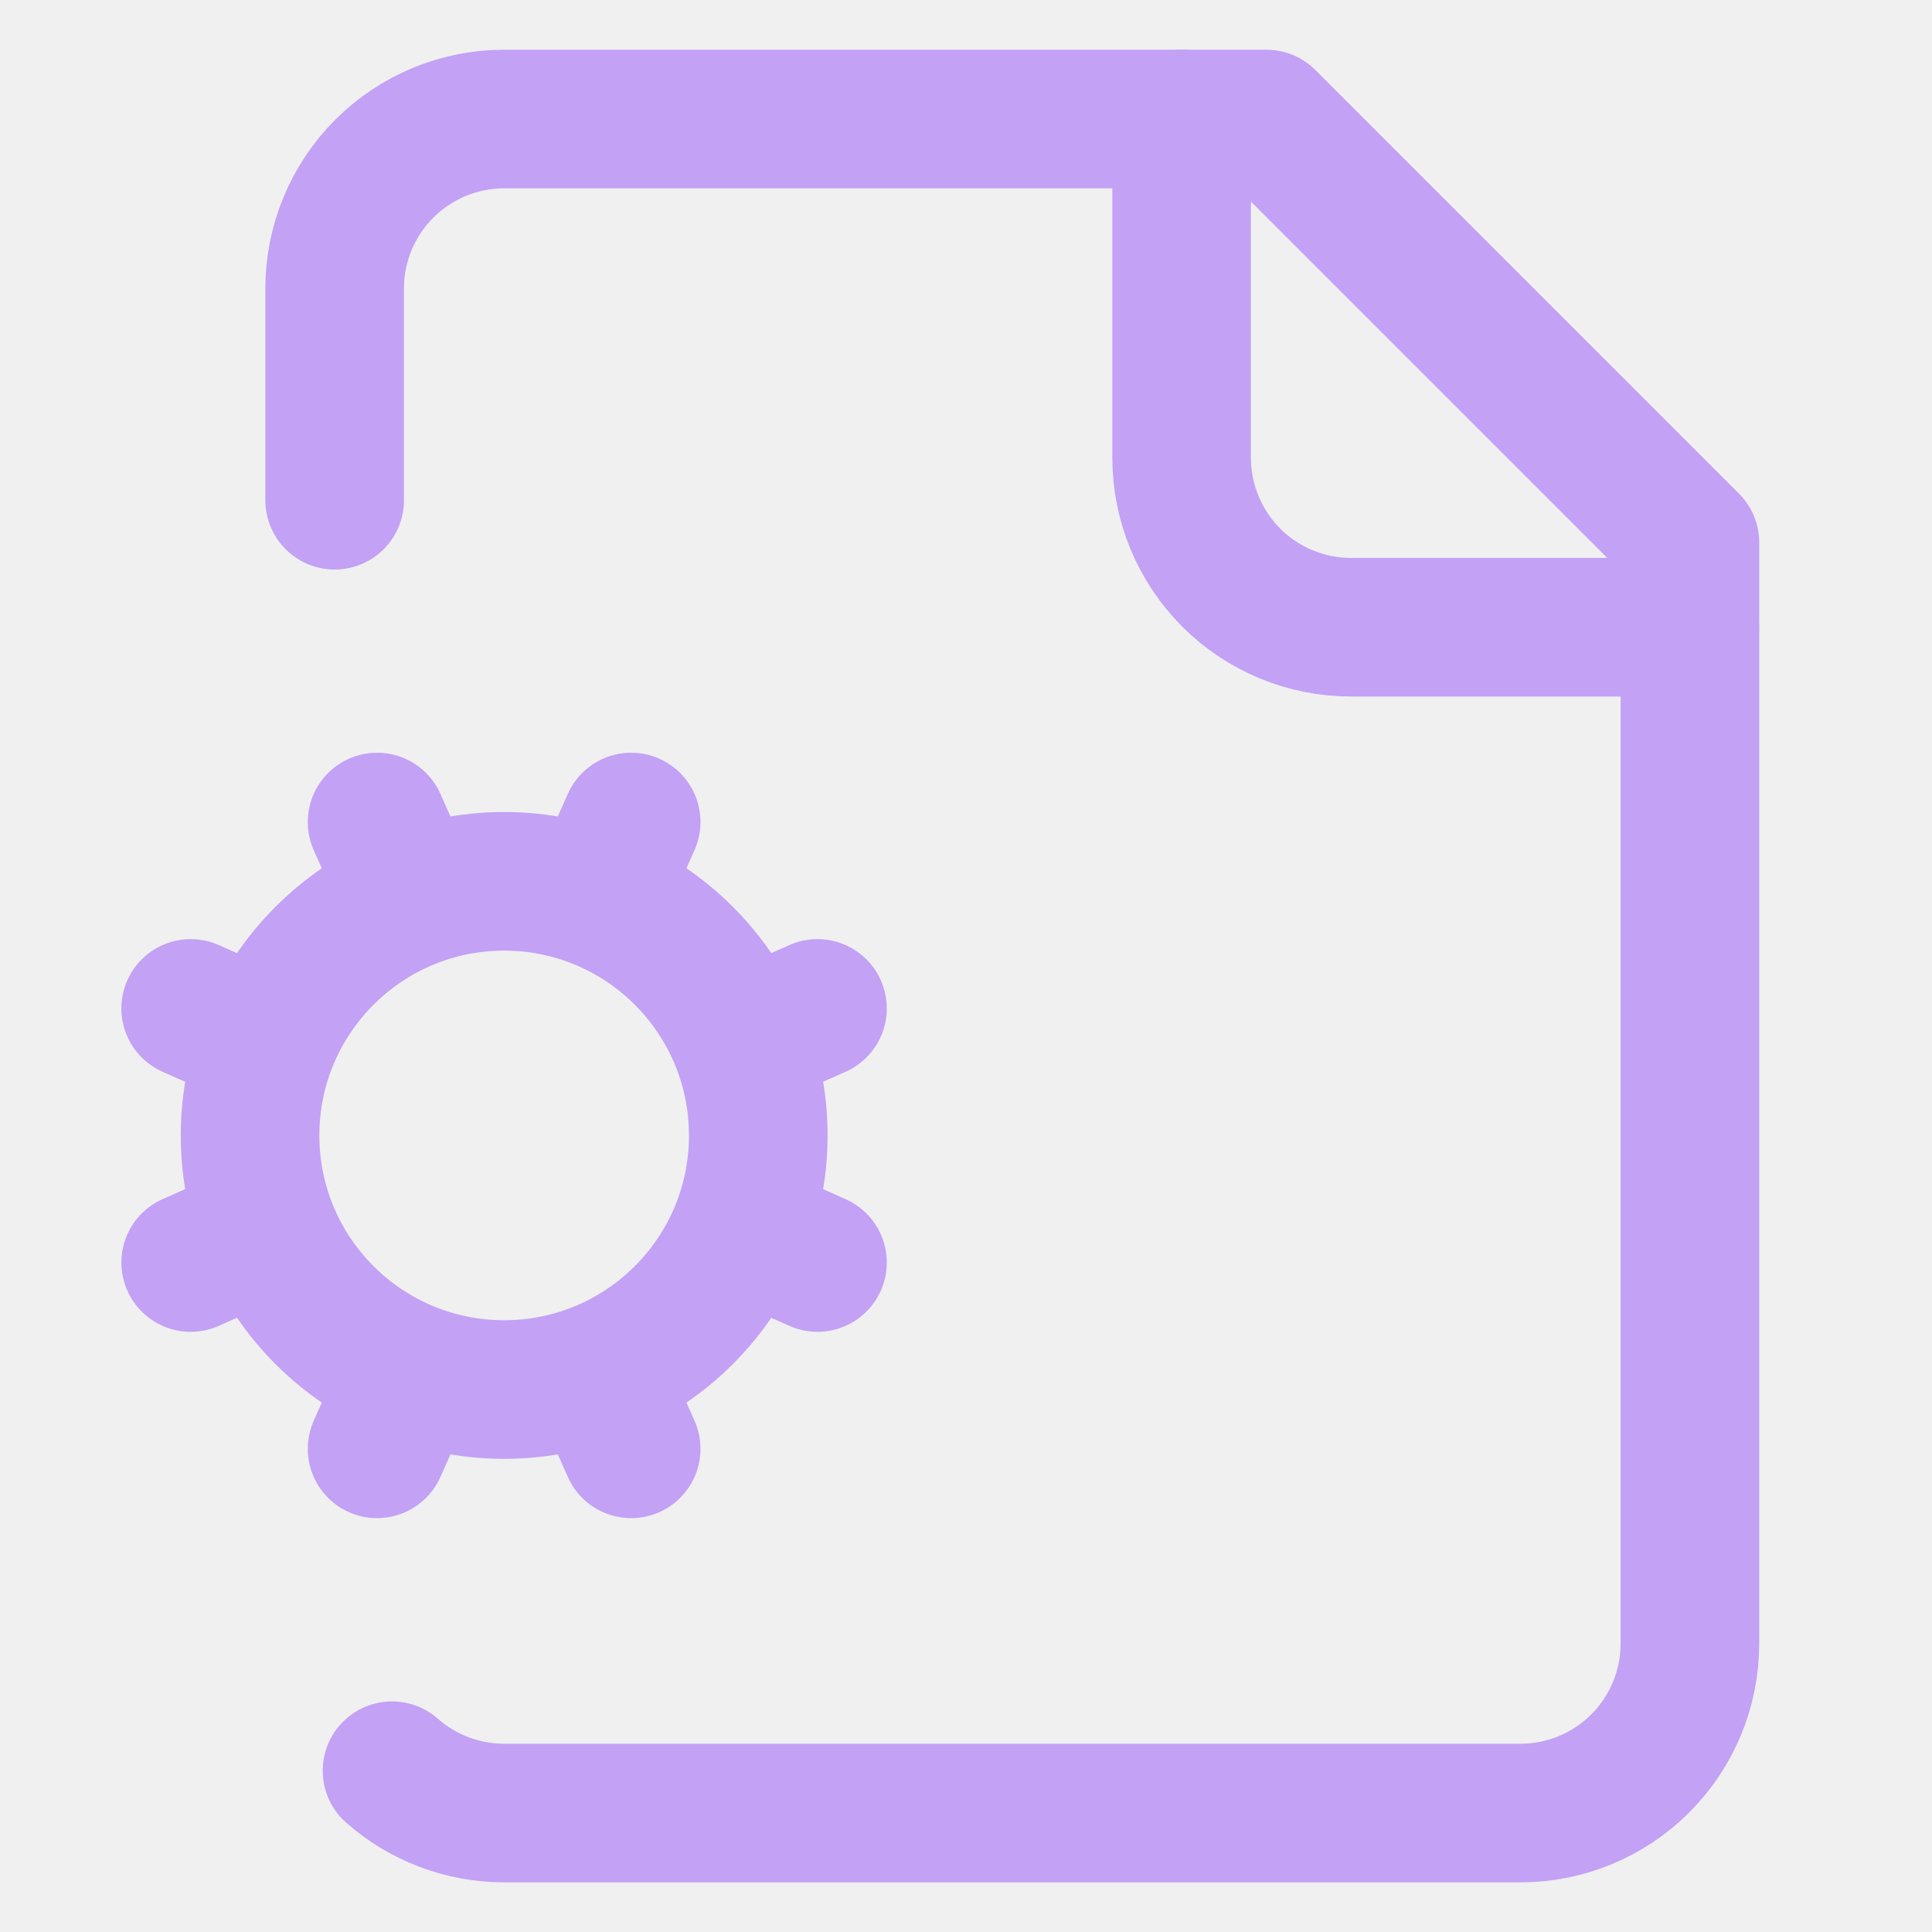
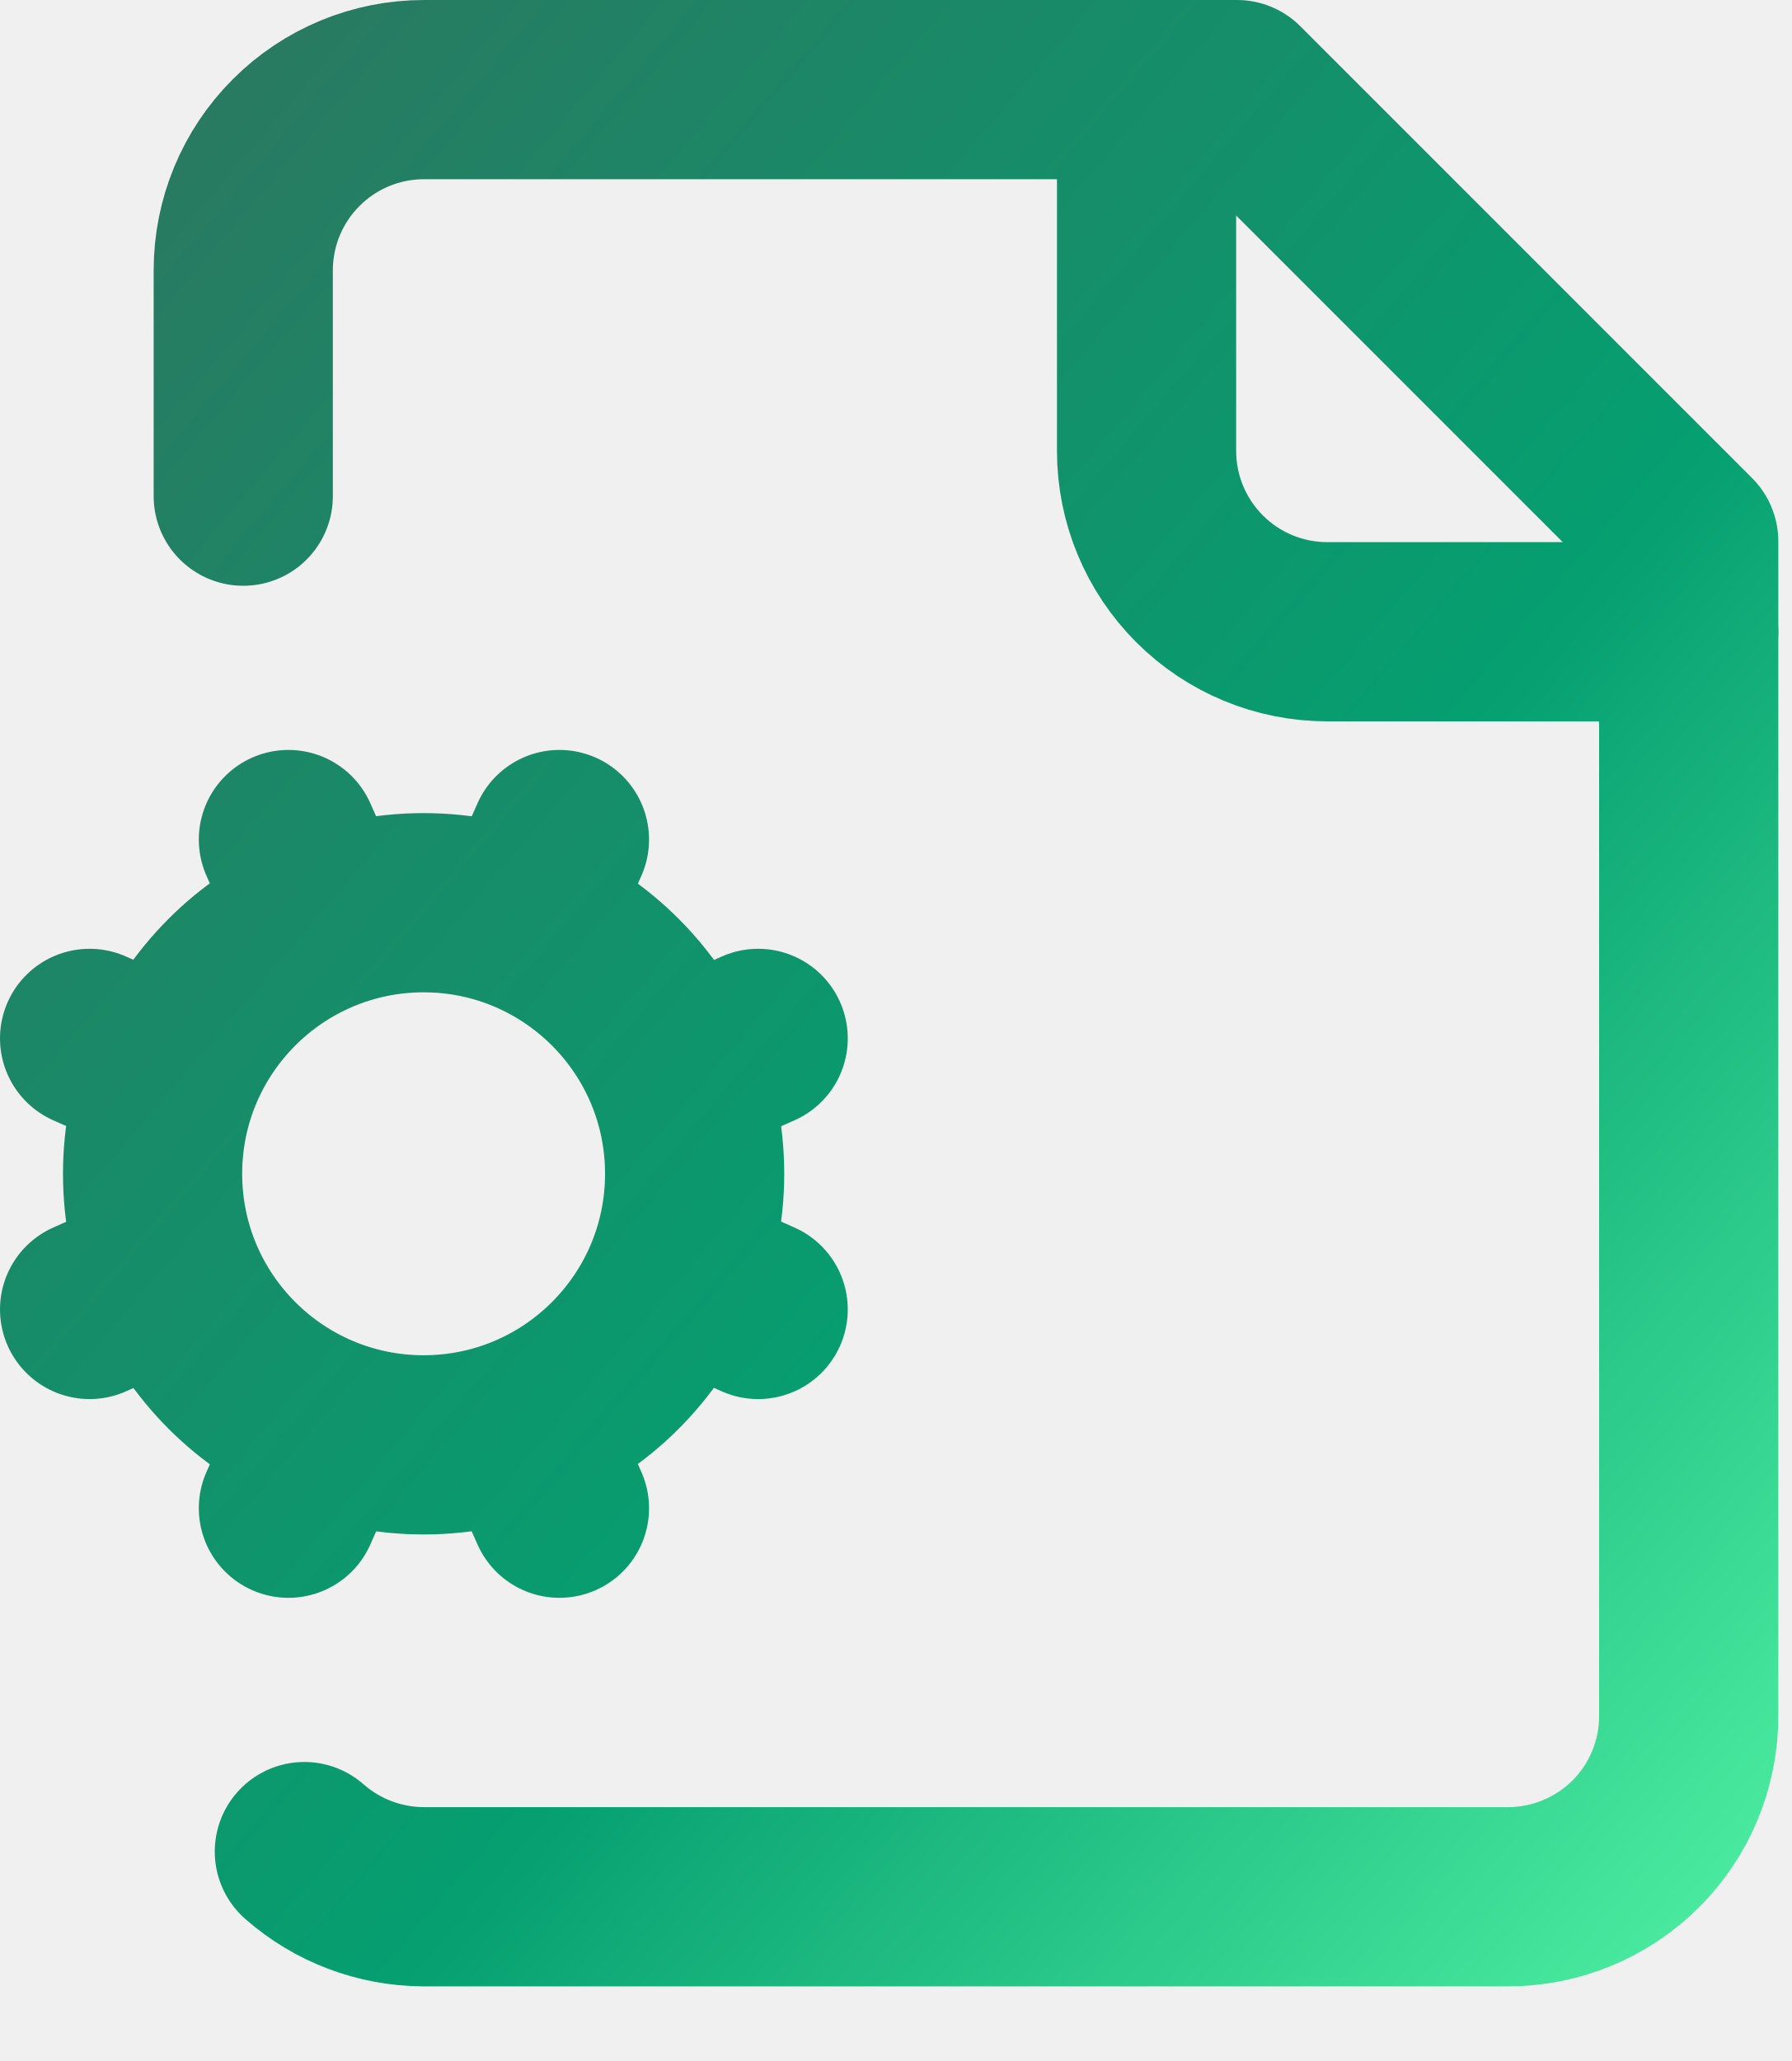
- <svg xmlns="http://www.w3.org/2000/svg" width="23" height="23" viewBox="0 0 23 23" fill="none">
-   <g clip-path="url(#clip0_9029_9954)">
-     <path d="M14.067 1.417V5.451C14.067 5.985 14.28 6.498 14.658 6.877C15.036 7.255 15.549 7.467 16.084 7.467H20.117M3.177 12.408L2.27 12.005M3.177 14.626L2.27 15.03" stroke="#C3A1F5" stroke-width="1.65" stroke-linecap="round" stroke-linejoin="round" />
-     <path d="M4.667 21.08C5.033 21.402 5.503 21.581 5.991 21.584H18.101C18.636 21.584 19.149 21.371 19.527 20.993C19.905 20.615 20.118 20.102 20.118 19.567V6.459L15.076 1.417H6.001C5.466 1.417 4.953 1.63 4.575 2.008C4.197 2.386 3.984 2.899 3.984 3.434V5.955M4.892 10.694L4.489 9.786M4.892 16.341L4.489 17.248M7.514 9.786L7.11 10.694M7.514 17.248L7.11 16.341M9.732 12.005L8.824 12.408M9.732 15.03L8.824 14.626" stroke="#C3A1F5" stroke-width="1.65" stroke-linecap="round" stroke-linejoin="round" />
-     <path d="M6.002 16.542C7.672 16.542 9.027 15.188 9.027 13.517C9.027 11.847 7.672 10.492 6.002 10.492C4.331 10.492 2.977 11.847 2.977 13.517C2.977 15.188 4.331 16.542 6.002 16.542Z" stroke="#C3A1F5" stroke-width="1.65" stroke-linecap="round" stroke-linejoin="round" />
+ <svg xmlns="http://www.w3.org/2000/svg" width="20" height="23" viewBox="0 0 20 23" fill="none">
+   <mask id="mask0_1273_1206" style="mask-type:alpha" maskUnits="userSpaceOnUse" x="0" y="0" width="20" height="23">
+     <path d="M12.797 1V5.033C12.797 5.568 13.01 6.081 13.388 6.459C13.766 6.838 14.279 7.05 14.814 7.05H18.848M1.907 11.991L1 11.588M1.907 14.209L1 14.613" stroke="#7C4CC6" stroke-width="2" stroke-linecap="round" stroke-linejoin="round" />
+     <path d="M3.397 20.663C3.763 20.985 4.234 21.164 4.721 21.167H16.831C17.366 21.167 17.879 20.954 18.258 20.576C18.636 20.198 18.848 19.685 18.848 19.15V6.042L13.806 1H4.732C4.197 1 3.684 1.212 3.306 1.591C2.927 1.969 2.715 2.482 2.715 3.017V5.537M3.622 10.277L3.219 9.369M3.622 15.923L3.219 16.831M6.244 9.369L5.841 10.277M6.244 16.831L5.841 15.923M8.462 11.588L7.555 11.991M8.462 14.613L7.555 14.209" stroke="#7C4CC6" stroke-width="2" stroke-linecap="round" stroke-linejoin="round" />
+     <path d="M4.728 16.124C6.399 16.124 7.753 14.77 7.753 13.099C7.753 11.429 6.399 10.074 4.728 10.074C3.057 10.074 1.703 11.429 1.703 13.099C1.703 14.77 3.057 16.124 4.728 16.124Z" stroke="#7C4CC6" stroke-width="2" stroke-linecap="round" stroke-linejoin="round" />
+   </mask>
+   <g mask="url(#mask0_1273_1206)">
+     <rect x="-5" y="-2.918" width="32" height="28" fill="white" />
+     <rect x="-5" y="-2.918" width="32" height="28" fill="url(#paint0_linear_1273_1206)" />
  </g>
  <defs>
-     <clipPath id="clip0_9029_9954">
-       <rect width="22" height="22" fill="white" transform="translate(0.5 0.5)" />
-     </clipPath>
+     <linearGradient id="paint0_linear_1273_1206" x1="-3.72" y1="2.836" x2="25.03" y2="27.243" gradientUnits="userSpaceOnUse">
+       <stop offset="0.02" stop-color="#2F735E" />
+       <stop offset="0.495" stop-color="#059F70" />
+       <stop offset="0.855" stop-color="#5CFFAC" />
+     </linearGradient>
  </defs>
</svg>
